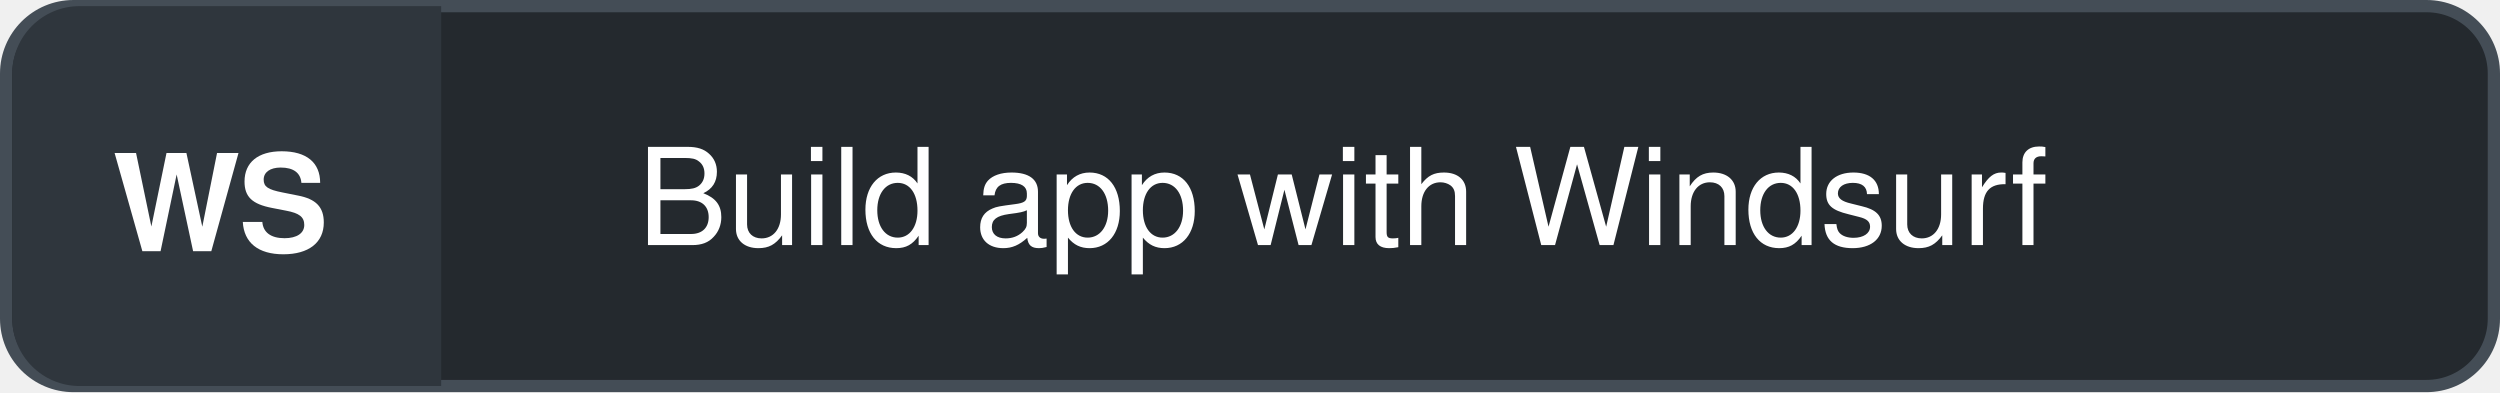
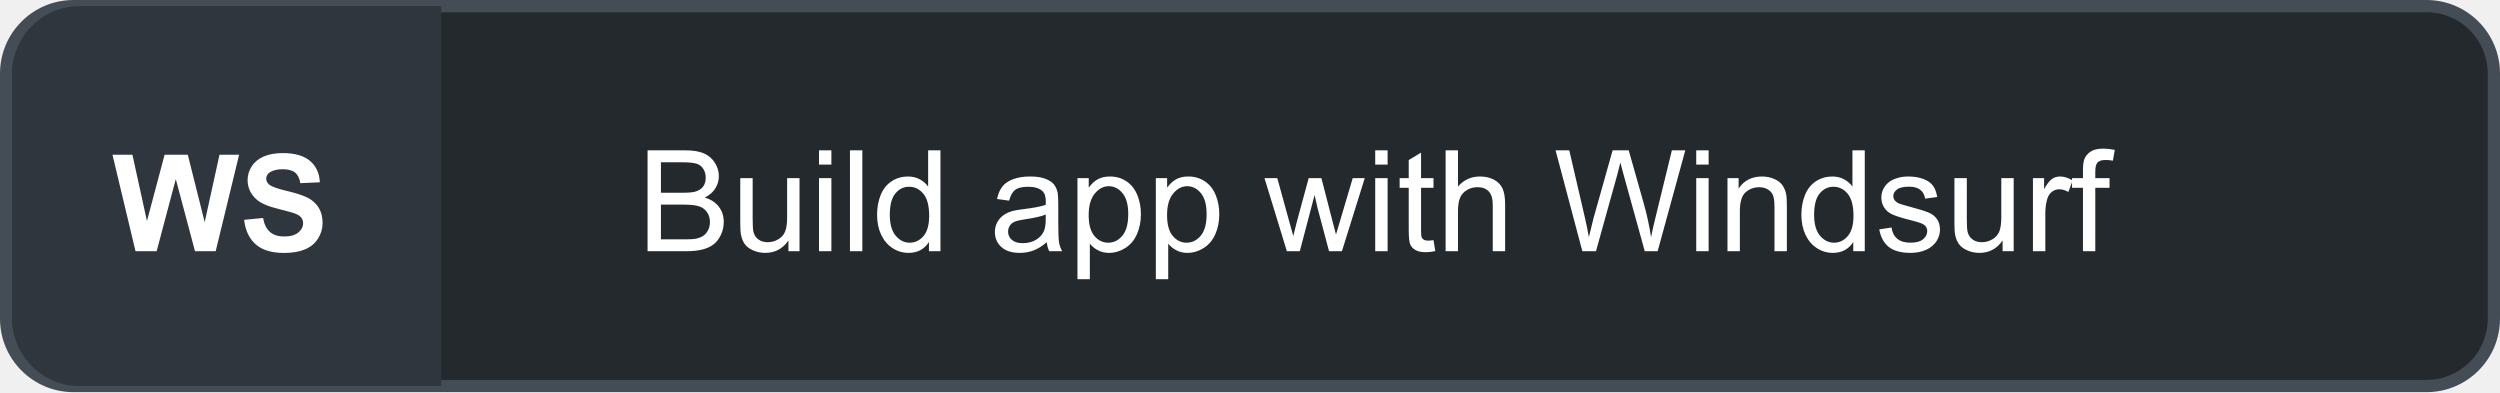
<svg xmlns="http://www.w3.org/2000/svg" fill="none" height="32" viewBox="0 0 204 32" width="204" role="img" aria-label="Build app with Windsurf">
  <rect x="0.5" y="0.5" width="203" height="31" rx="5.5" fill="#24292e" stroke="#444d56" />
  <path d="m6.5.5h29.5v31h-29.5c-3.038 0-5.5-2.462-5.5-5.5v-20c0-3.038 2.462-5.5 5.5-5.5z" fill="#2f363d" />
-   <text x="18" y="20.5" font-family="-apple-system,Segoe UI,Helvetica,Arial,sans-serif" font-size="11" font-weight="700" fill="#fff" text-anchor="middle">WS</text>
-   <text x="52" y="20" font-family="-apple-system,Segoe UI,Helvetica,Arial,sans-serif" font-size="11" font-weight="500" fill="#fff">Build app with Windsurf</text>
+   <path fill="#fff" d="M11.058 20.5 9.178 12.626H10.805L11.992 18.035L13.432 12.626H15.323L16.703 18.126L17.911 12.626H19.512L17.6 20.5H15.913L14.345 14.613L12.782 20.5ZM19.92 17.938 21.467 17.788Q21.607 18.566 22.034 18.932Q22.461 19.297 23.186 19.297Q23.954 19.297 24.343 18.972Q24.733 18.647 24.733 18.212Q24.733 17.933 24.569 17.737Q24.405 17.541 23.997 17.396Q23.718 17.299 22.724 17.052Q21.446 16.735 20.93 16.273Q20.205 15.623 20.205 14.688Q20.205 14.087 20.546 13.563Q20.887 13.04 21.529 12.766Q22.171 12.492 23.078 12.492Q24.561 12.492 25.31 13.142Q26.059 13.792 26.097 14.876L24.507 14.946Q24.405 14.339 24.069 14.073Q23.734 13.808 23.062 13.808Q22.369 13.808 21.977 14.092Q21.725 14.275 21.725 14.581Q21.725 14.86 21.961 15.059Q22.262 15.312 23.422 15.585Q24.582 15.859 25.138 16.152Q25.694 16.445 26.008 16.952Q26.323 17.46 26.323 18.207Q26.323 18.883 25.947 19.474Q25.571 20.065 24.883 20.352Q24.196 20.64 23.17 20.64Q21.677 20.64 20.876 19.949Q20.076 19.259 19.92 17.938Z" />
+   <path fill="#fff" d="M52.842 20.5V12.268H55.931Q56.874 12.268 57.444 12.518Q58.014 12.768 58.337 13.287Q58.66 13.807 58.66 14.374Q58.66 14.902 58.373 15.368Q58.087 15.834 57.509 16.12Q58.255 16.339 58.657 16.867Q59.058 17.395 59.058 18.114Q59.058 18.692 58.814 19.189Q58.57 19.686 58.21 19.955Q57.851 20.225 57.309 20.362Q56.767 20.5 55.981 20.5ZM53.932 15.727H55.712Q56.436 15.727 56.75 15.632Q57.166 15.508 57.377 15.222Q57.587 14.935 57.587 14.503Q57.587 14.093 57.391 13.781Q57.194 13.47 56.829 13.355Q56.464 13.24 55.577 13.24H53.932ZM53.932 19.529H55.981Q56.509 19.529 56.722 19.489Q57.099 19.422 57.351 19.265Q57.604 19.107 57.767 18.807Q57.93 18.507 57.93 18.114Q57.93 17.653 57.694 17.313Q57.458 16.974 57.04 16.836Q56.621 16.698 55.835 16.698H53.932ZM64.337 20.5V19.624Q63.64 20.635 62.444 20.635Q61.917 20.635 61.459 20.433Q61.001 20.23 60.779 19.924Q60.558 19.618 60.468 19.175Q60.406 18.877 60.406 18.231V14.537H61.417V17.844Q61.417 18.636 61.479 18.911Q61.574 19.31 61.883 19.537Q62.192 19.764 62.646 19.764Q63.101 19.764 63.5 19.531Q63.899 19.298 64.064 18.897Q64.23 18.495 64.23 17.732V14.537H65.241V20.5ZM66.83 13.43V12.268H67.841V13.43ZM66.83 20.5V14.537H67.841V20.5ZM69.357 20.5V12.268H70.367V20.5ZM75.803 20.5V19.748Q75.236 20.635 74.135 20.635Q73.422 20.635 72.824 20.242Q72.226 19.849 71.898 19.144Q71.569 18.439 71.569 17.524Q71.569 16.631 71.867 15.904Q72.164 15.177 72.76 14.789Q73.355 14.402 74.09 14.402Q74.629 14.402 75.051 14.629Q75.472 14.857 75.736 15.222V12.268H76.741V20.5ZM72.608 17.524Q72.608 18.669 73.091 19.237Q73.574 19.804 74.231 19.804Q74.893 19.804 75.357 19.262Q75.82 18.72 75.82 17.608Q75.82 16.384 75.348 15.811Q74.876 15.239 74.186 15.239Q73.512 15.239 73.06 15.789Q72.608 16.339 72.608 17.524ZM85.416 19.764Q84.855 20.242 84.335 20.438Q83.816 20.635 83.221 20.635Q82.238 20.635 81.71 20.155Q81.182 19.675 81.182 18.928Q81.182 18.49 81.382 18.128Q81.581 17.765 81.904 17.546Q82.227 17.327 82.631 17.215Q82.929 17.136 83.53 17.063Q84.754 16.917 85.332 16.715Q85.338 16.508 85.338 16.451Q85.338 15.834 85.051 15.581Q84.664 15.239 83.9 15.239Q83.187 15.239 82.847 15.488Q82.508 15.738 82.345 16.373L81.356 16.238Q81.491 15.604 81.8 15.213Q82.109 14.823 82.693 14.612Q83.277 14.402 84.046 14.402Q84.81 14.402 85.287 14.582Q85.764 14.761 85.989 15.034Q86.214 15.306 86.303 15.721Q86.354 15.98 86.354 16.654V18.001Q86.354 19.411 86.419 19.784Q86.483 20.157 86.674 20.5H85.618Q85.461 20.186 85.416 19.764ZM85.332 17.507Q84.782 17.732 83.681 17.889Q83.058 17.979 82.8 18.091Q82.541 18.203 82.401 18.42Q82.26 18.636 82.26 18.9Q82.26 19.304 82.567 19.573Q82.873 19.843 83.462 19.843Q84.046 19.843 84.501 19.588Q84.956 19.332 85.169 18.888Q85.332 18.546 85.332 17.878ZM87.921 22.785V14.537H88.842V15.312Q89.167 14.857 89.577 14.629Q89.987 14.402 90.571 14.402Q91.335 14.402 91.919 14.795Q92.503 15.188 92.8 15.904Q93.098 16.62 93.098 17.473Q93.098 18.389 92.769 19.121Q92.441 19.854 91.815 20.245Q91.189 20.635 90.498 20.635Q89.993 20.635 89.591 20.421Q89.19 20.208 88.931 19.882V22.785ZM88.836 17.552Q88.836 18.703 89.302 19.253Q89.768 19.804 90.431 19.804Q91.104 19.804 91.585 19.234Q92.065 18.664 92.065 17.468Q92.065 16.328 91.596 15.761Q91.127 15.194 90.476 15.194Q89.83 15.194 89.333 15.797Q88.836 16.401 88.836 17.552ZM94.316 22.785V14.537H95.237V15.312Q95.563 14.857 95.973 14.629Q96.383 14.402 96.967 14.402Q97.73 14.402 98.314 14.795Q98.898 15.188 99.196 15.904Q99.494 16.62 99.494 17.473Q99.494 18.389 99.165 19.121Q98.837 19.854 98.211 20.245Q97.584 20.635 96.894 20.635Q96.388 20.635 95.987 20.421Q95.585 20.208 95.327 19.882V22.785ZM95.232 17.552Q95.232 18.703 95.698 19.253Q96.164 19.804 96.826 19.804Q97.5 19.804 97.98 19.234Q98.46 18.664 98.46 17.468Q98.46 16.328 97.992 15.761Q97.523 15.194 96.871 15.194Q96.226 15.194 95.729 15.797Q95.232 16.401 95.232 17.552ZM105.008 20.5 103.183 14.537H104.227L105.176 17.979L105.53 19.259Q105.552 19.164 105.839 18.029L106.788 14.537H107.827L108.719 17.996L109.017 19.135L109.36 17.984L110.382 14.537H111.364L109.5 20.5H108.45L107.501 16.929L107.271 15.912L106.063 20.5ZM112.218 13.43V12.268H113.229V13.43ZM112.218 20.5V14.537H113.229V20.5ZM116.974 19.596 117.12 20.489Q116.693 20.579 116.356 20.579Q115.806 20.579 115.503 20.405Q115.199 20.23 115.076 19.947Q114.952 19.663 114.952 18.754V15.323H114.211V14.537H114.952V13.06L115.958 12.453V14.537H116.974V15.323H115.958V18.81Q115.958 19.242 116.011 19.366Q116.064 19.489 116.185 19.562Q116.306 19.635 116.53 19.635Q116.699 19.635 116.974 19.596ZM117.962 20.5V12.268H118.973V15.222Q119.68 14.402 120.759 14.402Q121.421 14.402 121.91 14.663Q122.398 14.924 122.609 15.385Q122.819 15.845 122.819 16.721V20.5H121.809V16.721Q121.809 15.963 121.48 15.618Q121.152 15.272 120.551 15.272Q120.102 15.272 119.706 15.505Q119.31 15.738 119.141 16.137Q118.973 16.536 118.973 17.238V20.5ZM129.12 20.5 126.935 12.268H128.053L129.305 17.664Q129.507 18.512 129.653 19.349Q129.968 18.029 130.024 17.827L131.59 12.268H132.904L134.083 16.435Q134.527 17.984 134.724 19.349Q134.881 18.568 135.134 17.558L136.425 12.268H137.52L135.263 20.5H134.213L132.478 14.228Q132.259 13.442 132.219 13.262Q132.09 13.829 131.978 14.228L130.231 20.5ZM138.413 13.43V12.268H139.424V13.43ZM138.413 20.5V14.537H139.424V20.5ZM140.962 20.5V14.537H141.872V15.385Q142.529 14.402 143.77 14.402Q144.309 14.402 144.761 14.596Q145.213 14.789 145.438 15.104Q145.662 15.418 145.752 15.851Q145.808 16.131 145.808 16.833V20.5H144.797V16.873Q144.797 16.255 144.679 15.949Q144.562 15.643 144.261 15.46Q143.961 15.278 143.556 15.278Q142.911 15.278 142.442 15.688Q141.973 16.098 141.973 17.243V20.5ZM151.227 20.5V19.748Q150.66 20.635 149.559 20.635Q148.846 20.635 148.248 20.242Q147.65 19.849 147.321 19.144Q146.993 18.439 146.993 17.524Q146.993 16.631 147.291 15.904Q147.588 15.177 148.183 14.789Q148.779 14.402 149.514 14.402Q150.053 14.402 150.474 14.629Q150.896 14.857 151.159 15.222V12.268H152.165V20.5ZM148.032 17.524Q148.032 18.669 148.515 19.237Q148.998 19.804 149.655 19.804Q150.317 19.804 150.78 19.262Q151.244 18.72 151.244 17.608Q151.244 16.384 150.772 15.811Q150.3 15.239 149.61 15.239Q148.936 15.239 148.484 15.789Q148.032 16.339 148.032 17.524ZM153.349 18.72 154.349 18.563Q154.433 19.164 154.818 19.484Q155.202 19.804 155.893 19.804Q156.589 19.804 156.926 19.52Q157.263 19.237 157.263 18.855Q157.263 18.512 156.966 18.316Q156.758 18.181 155.932 17.973Q154.821 17.692 154.391 17.487Q153.961 17.282 153.74 16.92Q153.518 16.558 153.518 16.12Q153.518 15.721 153.7 15.382Q153.883 15.042 154.197 14.817Q154.433 14.643 154.84 14.523Q155.247 14.402 155.713 14.402Q156.415 14.402 156.946 14.604Q157.477 14.806 157.729 15.151Q157.982 15.497 158.077 16.075L157.089 16.21Q157.022 15.75 156.699 15.491Q156.376 15.233 155.786 15.233Q155.09 15.233 154.792 15.463Q154.495 15.693 154.495 16.002Q154.495 16.199 154.618 16.356Q154.742 16.519 155.006 16.625Q155.157 16.682 155.899 16.884Q156.971 17.17 157.395 17.353Q157.819 17.535 158.061 17.883Q158.302 18.231 158.302 18.748Q158.302 19.253 158.007 19.7Q157.712 20.146 157.156 20.391Q156.601 20.635 155.899 20.635Q154.736 20.635 154.127 20.152Q153.518 19.669 153.349 18.72ZM163.412 20.5V19.624Q162.716 20.635 161.52 20.635Q160.992 20.635 160.534 20.433Q160.076 20.23 159.855 19.924Q159.633 19.618 159.543 19.175Q159.481 18.877 159.481 18.231V14.537H160.492V17.844Q160.492 18.636 160.554 18.911Q160.649 19.31 160.958 19.537Q161.267 19.764 161.722 19.764Q162.177 19.764 162.575 19.531Q162.974 19.298 163.14 18.897Q163.305 18.495 163.305 17.732V14.537H164.316V20.5ZM165.888 20.5V14.537H166.798V15.441Q167.146 14.806 167.441 14.604Q167.736 14.402 168.089 14.402Q168.6 14.402 169.128 14.728L168.78 15.665Q168.409 15.446 168.039 15.446Q167.708 15.446 167.444 15.646Q167.18 15.845 167.067 16.199Q166.899 16.738 166.899 17.378V20.5ZM169.97 20.5V15.323H169.078V14.537H169.97V13.902Q169.97 13.301 170.077 13.009Q170.223 12.616 170.591 12.372Q170.959 12.128 171.621 12.128Q172.048 12.128 172.565 12.229L172.413 13.11Q172.099 13.054 171.818 13.054Q171.357 13.054 171.167 13.251Q170.976 13.447 170.976 13.986V14.537H172.138V15.323H170.976V20.5Z" />
</svg>
